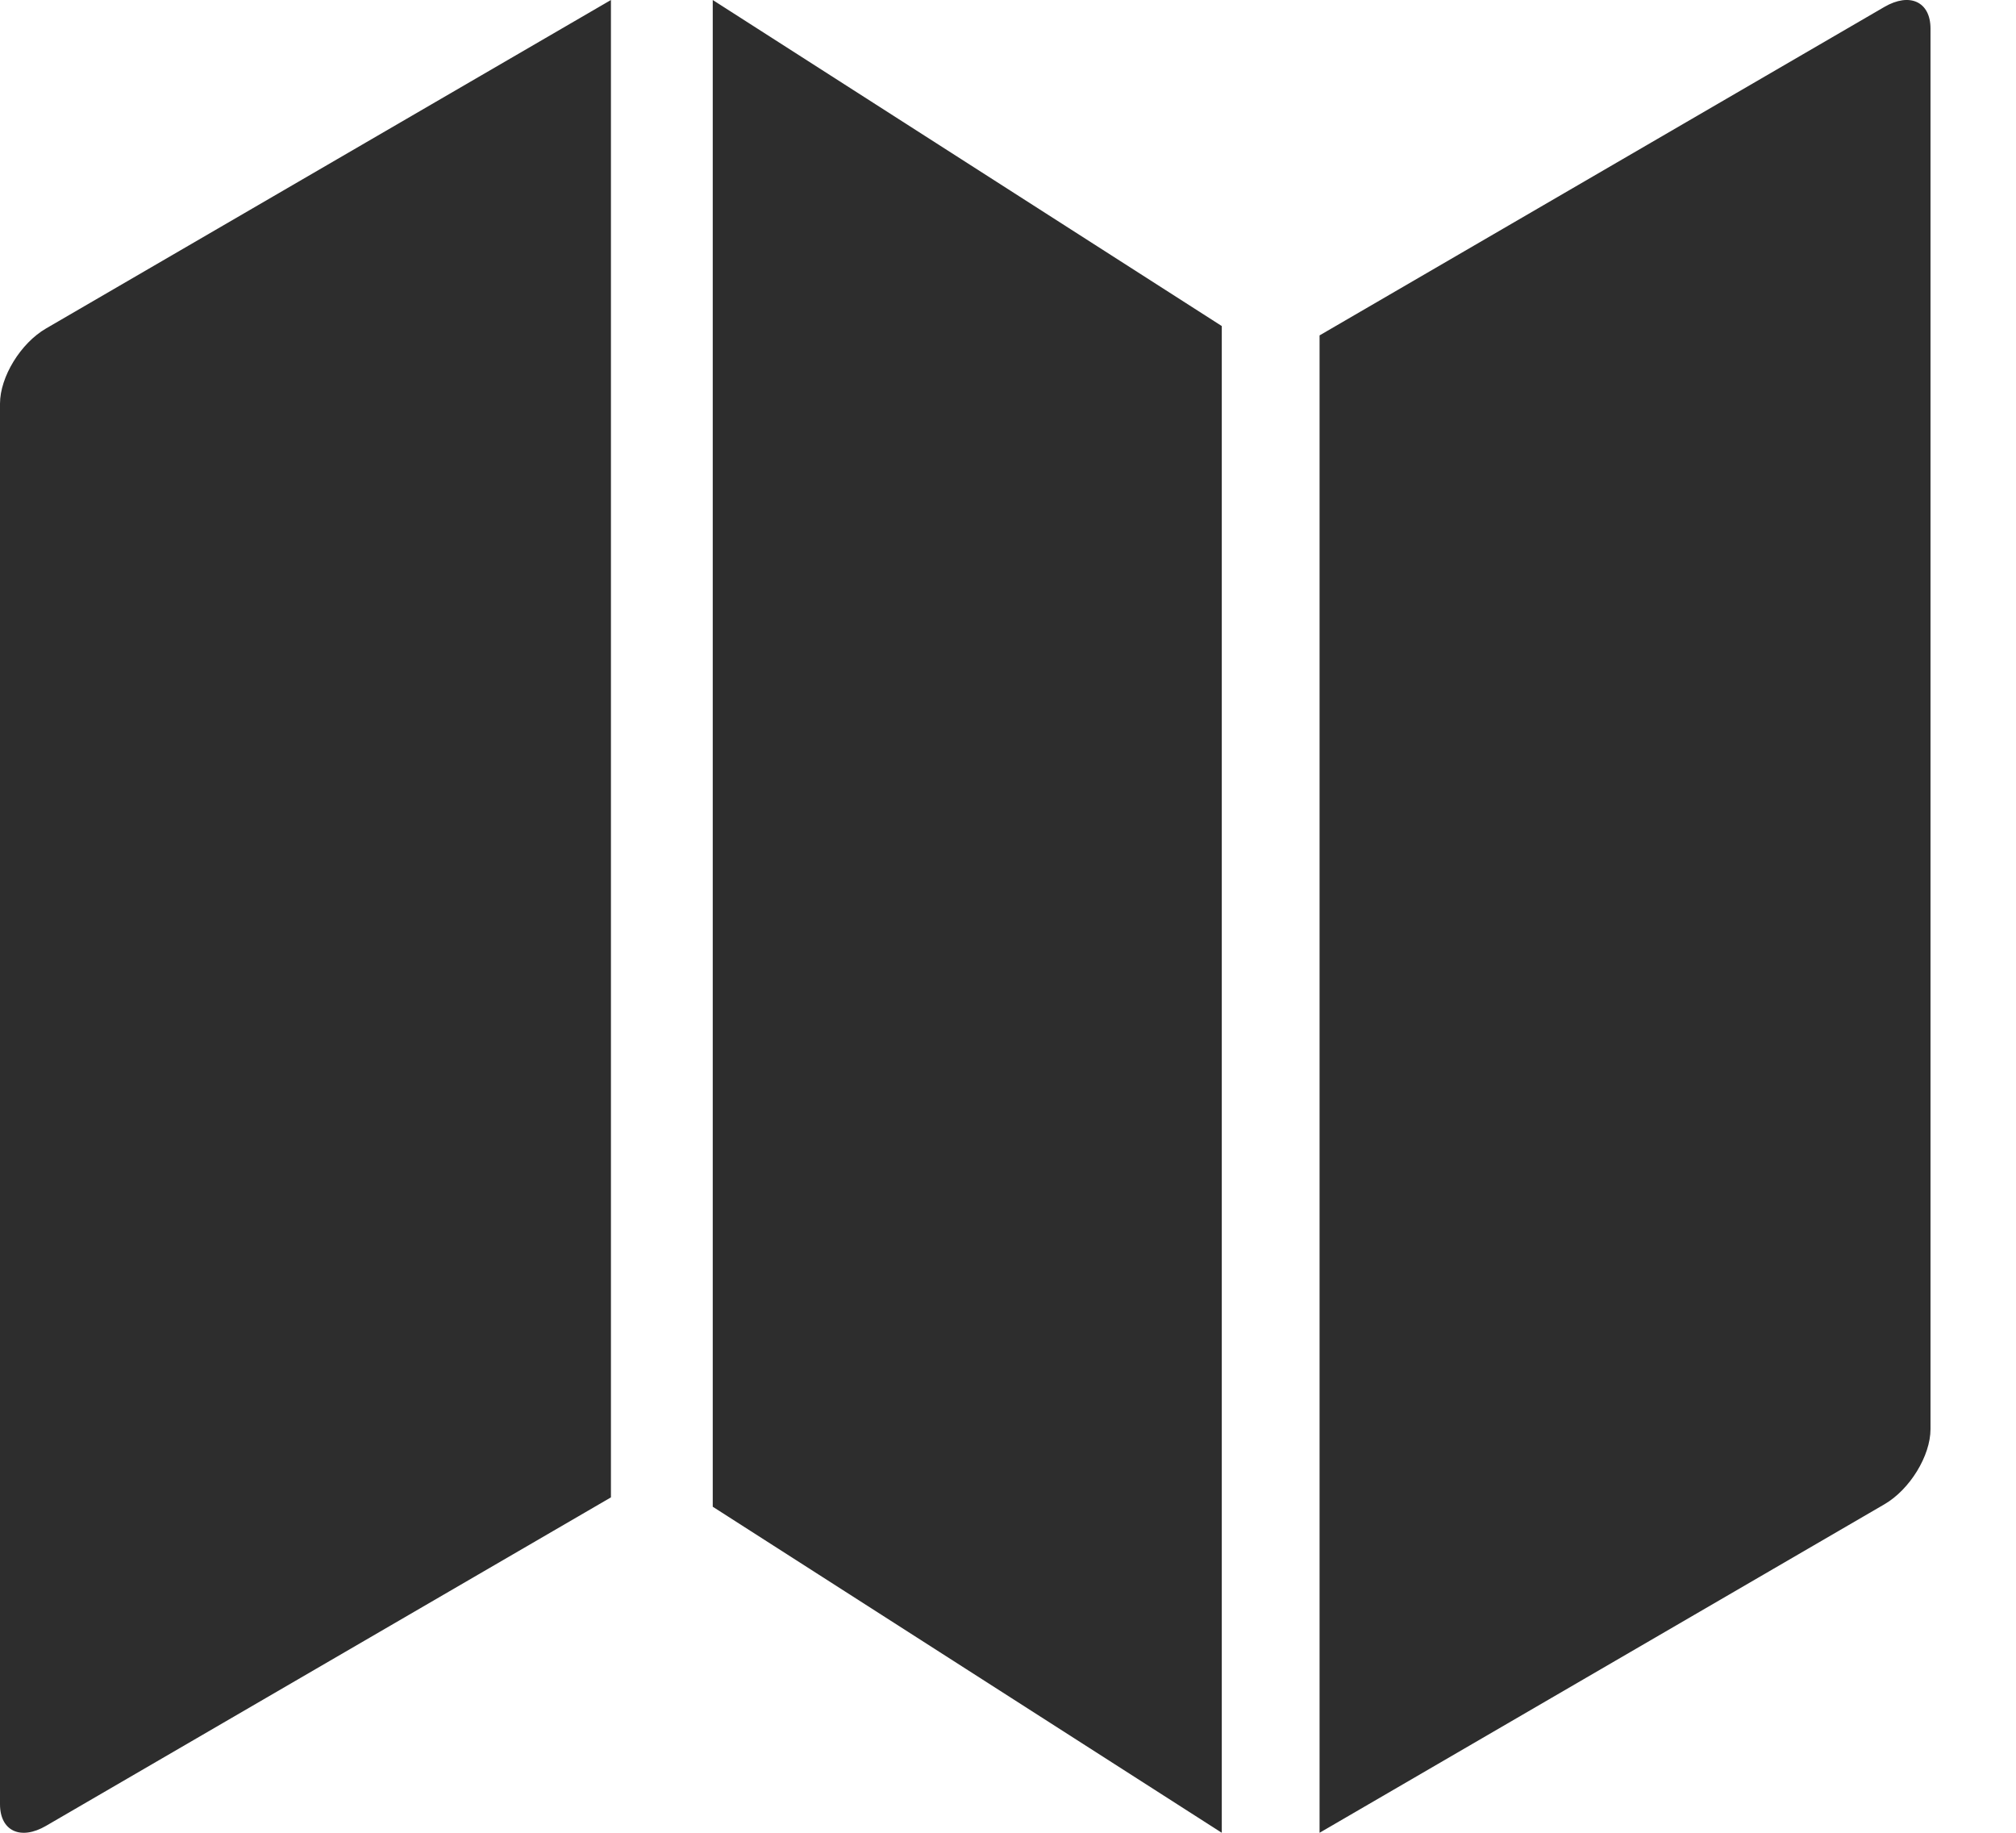
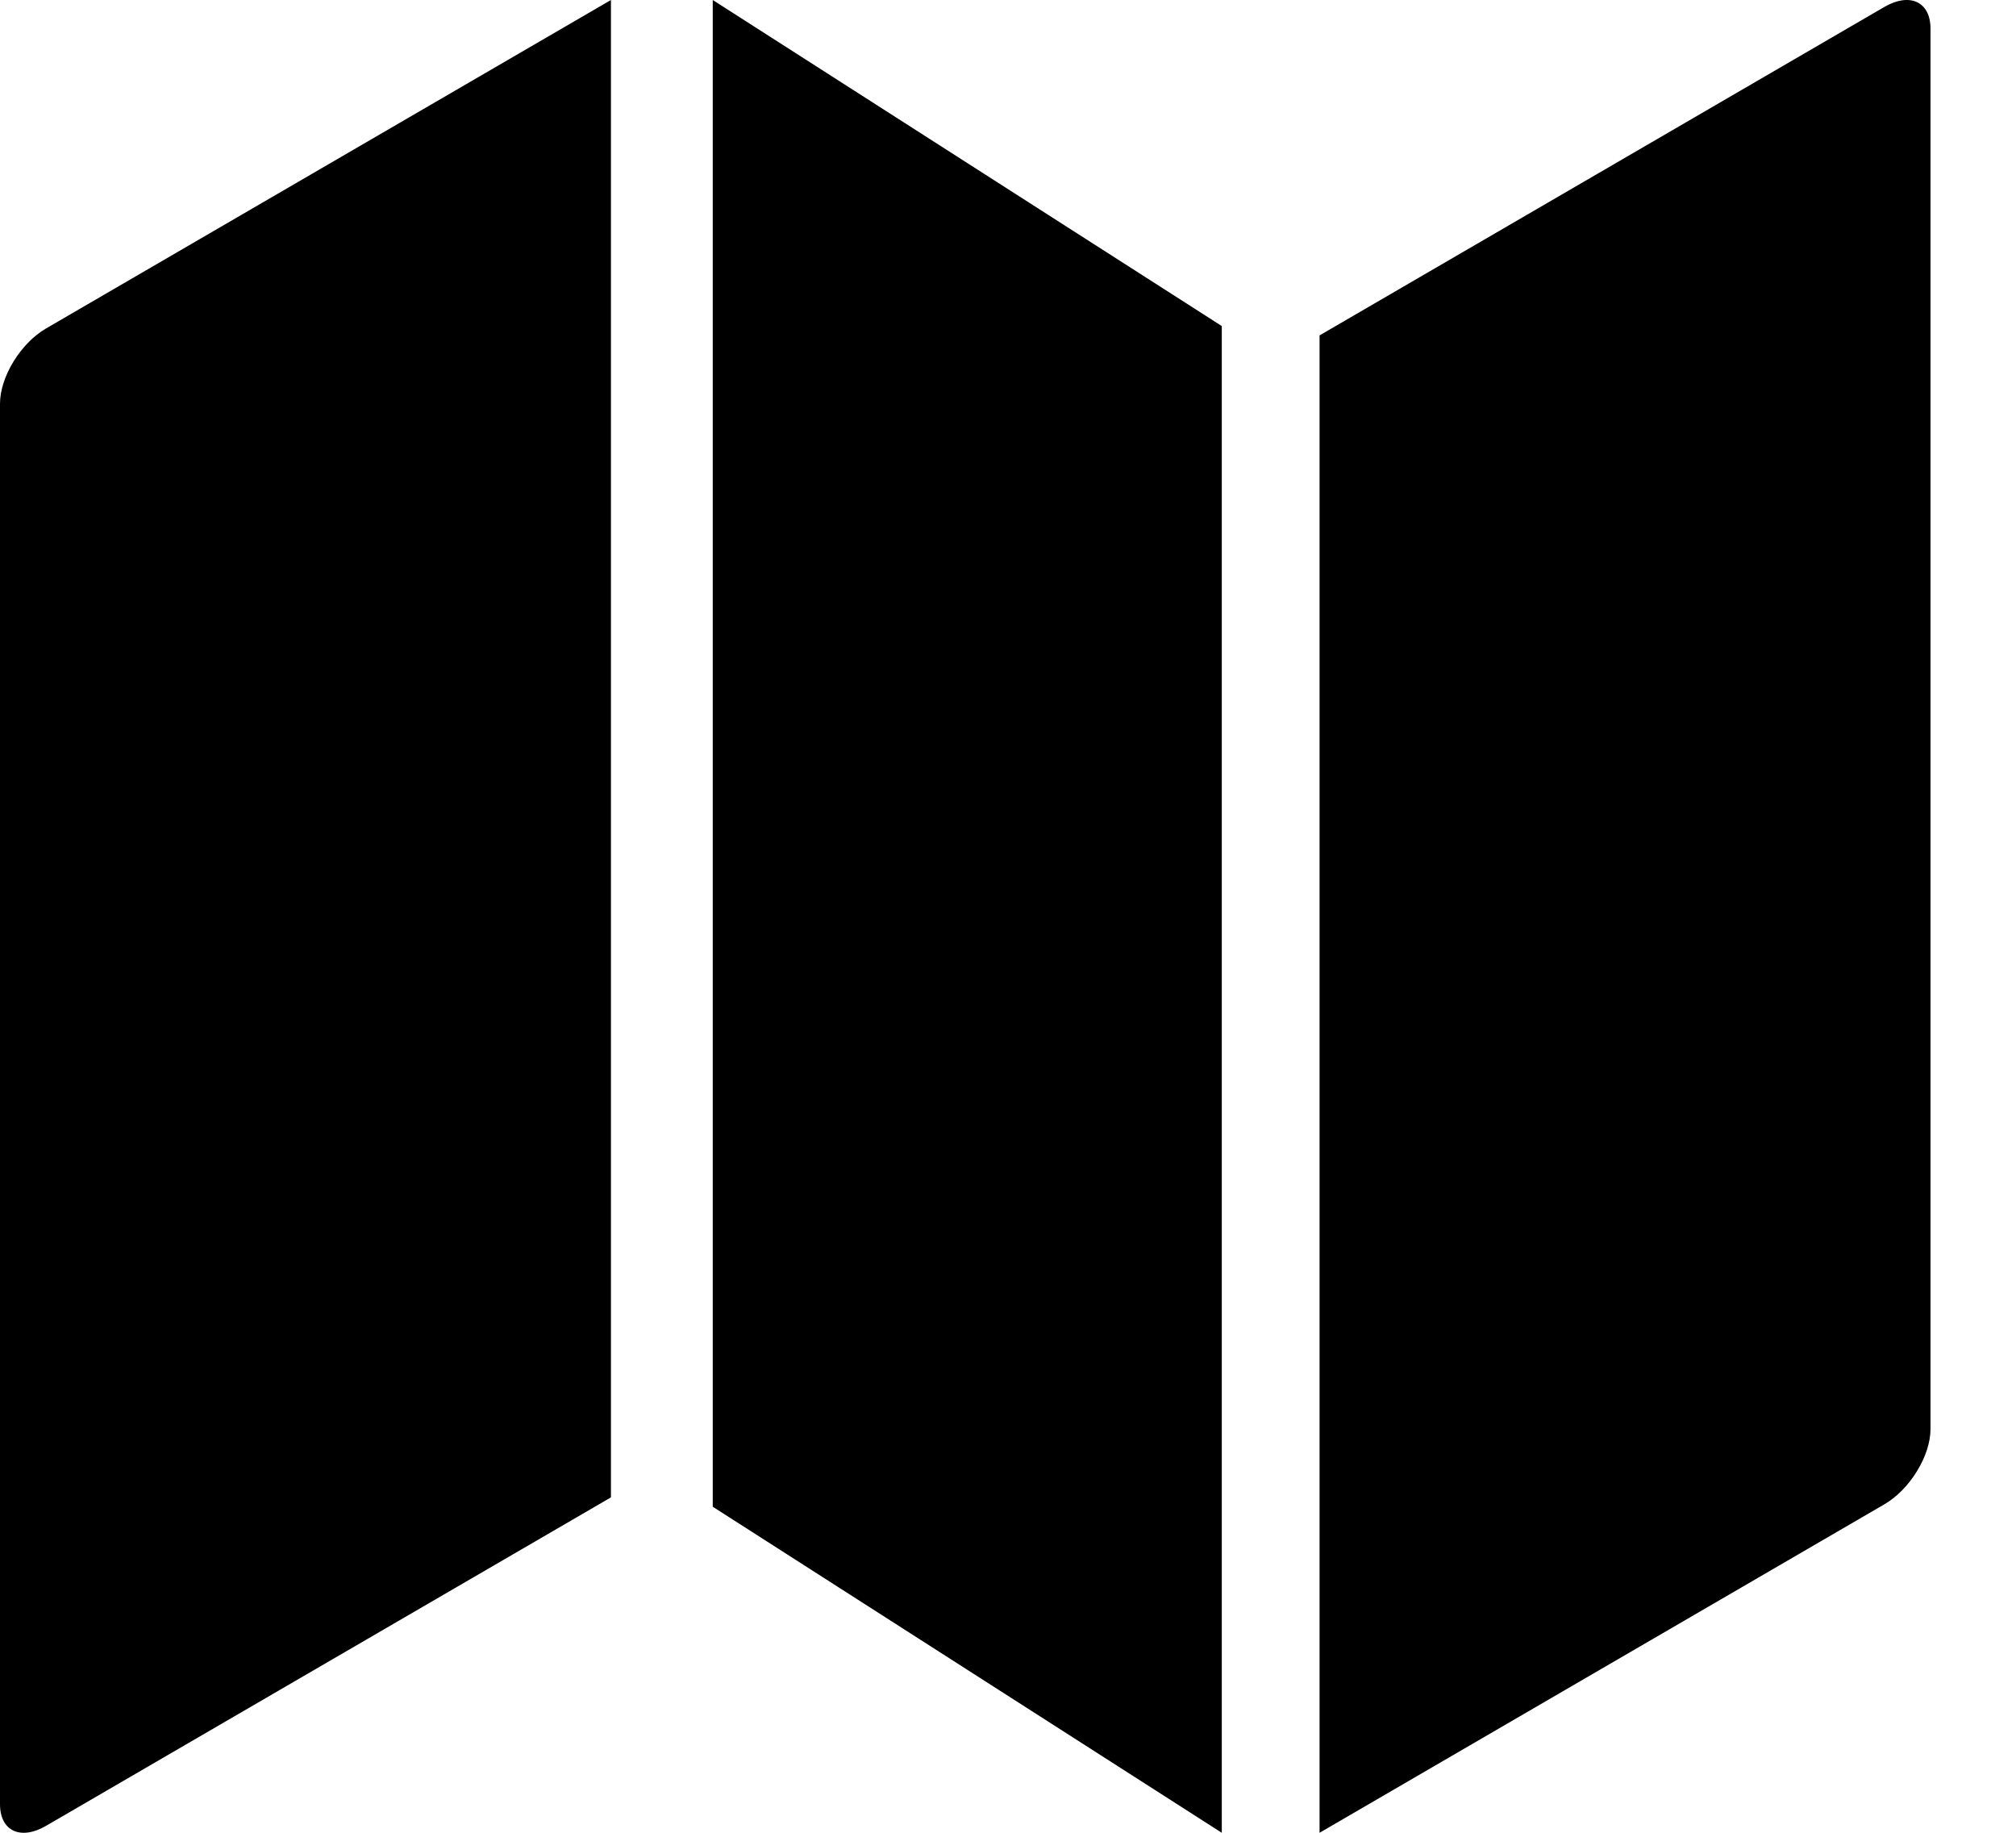
<svg xmlns="http://www.w3.org/2000/svg" width="22" height="20" viewBox="0 0 22 20">
-   <path fill="#2D2D2D" fill-rule="evenodd" d="M7.778 0l5.555 3.558V20l-5.555-3.558V0zm12.785.076c.278-.162.504-.057.504.236v15.283c0 .292-.226.66-.504.821L14.4 20V3.66zM6.667 0v16.34L.503 19.924c-.278.162-.503.057-.503-.236V4.405c0-.292.225-.66.503-.821L6.667 0z" />
+   <path fill="#000000" fill-rule="evenodd" d="M7.778 0l5.555 3.558V20l-5.555-3.558V0zm12.785.076c.278-.162.504-.057.504.236v15.283c0 .292-.226.66-.504.821L14.4 20V3.66zM6.667 0v16.34L.503 19.924c-.278.162-.503.057-.503-.236V4.405c0-.292.225-.66.503-.821L6.667 0z" />
</svg>
